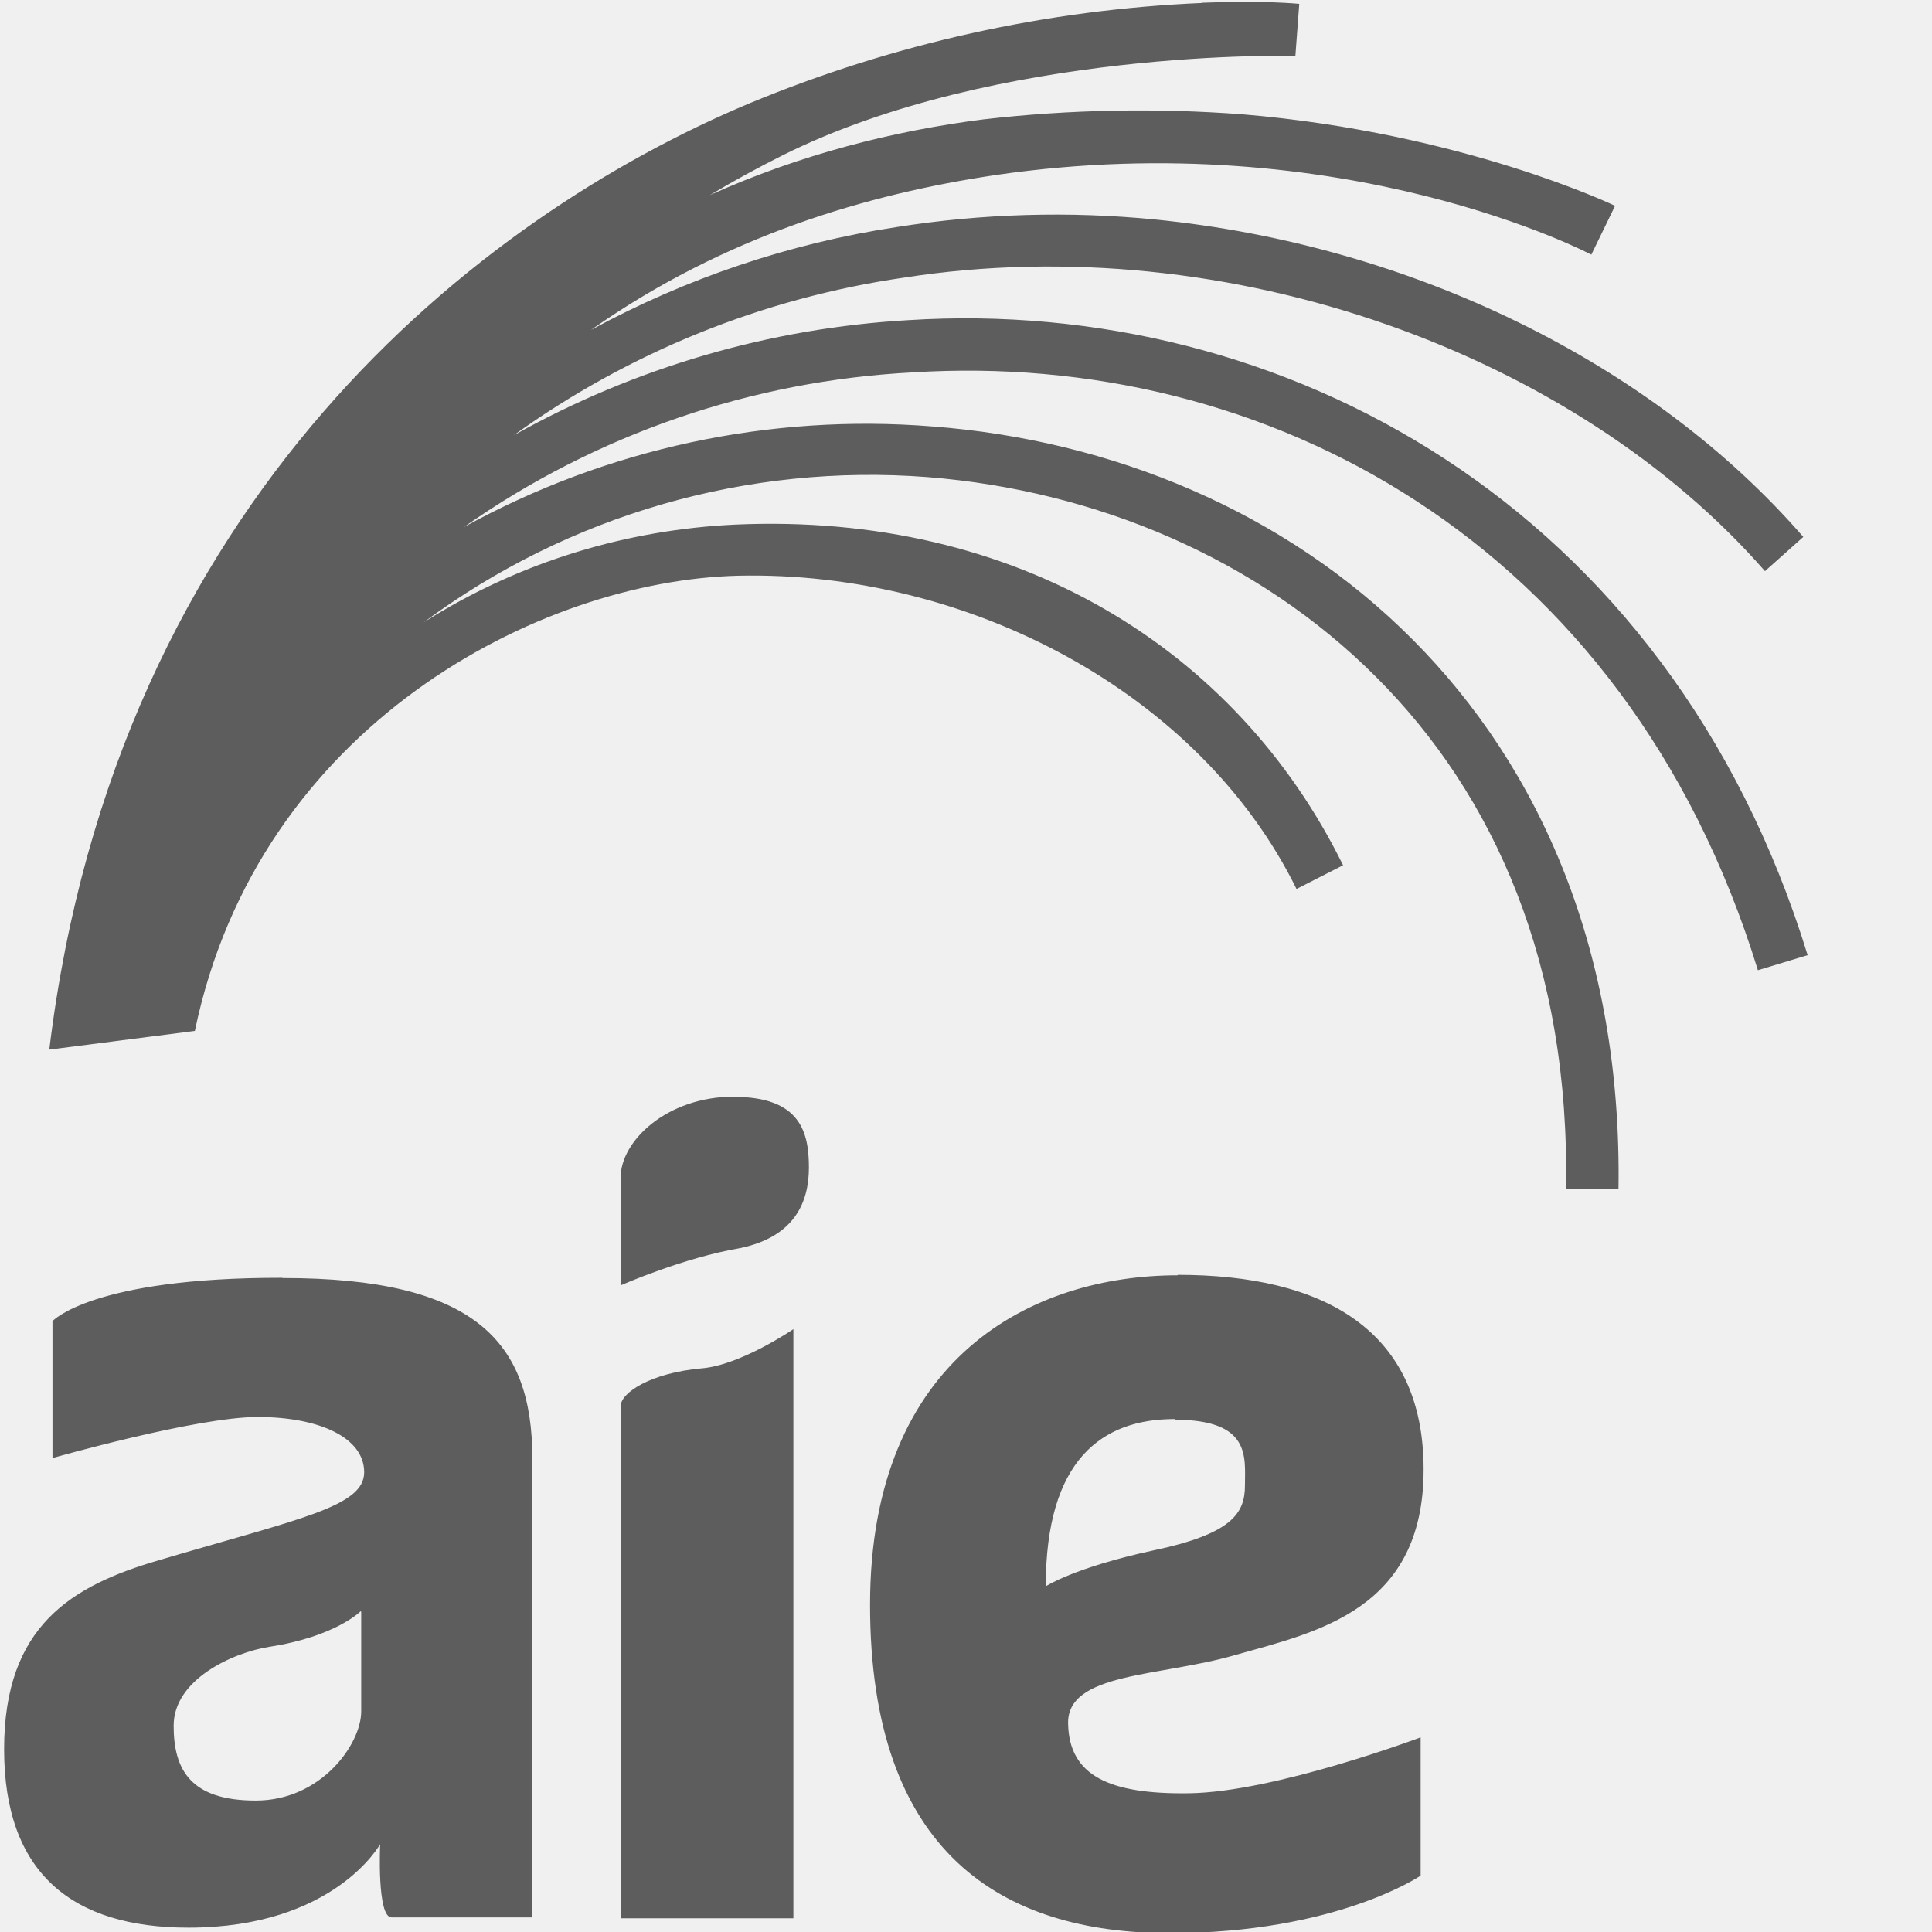
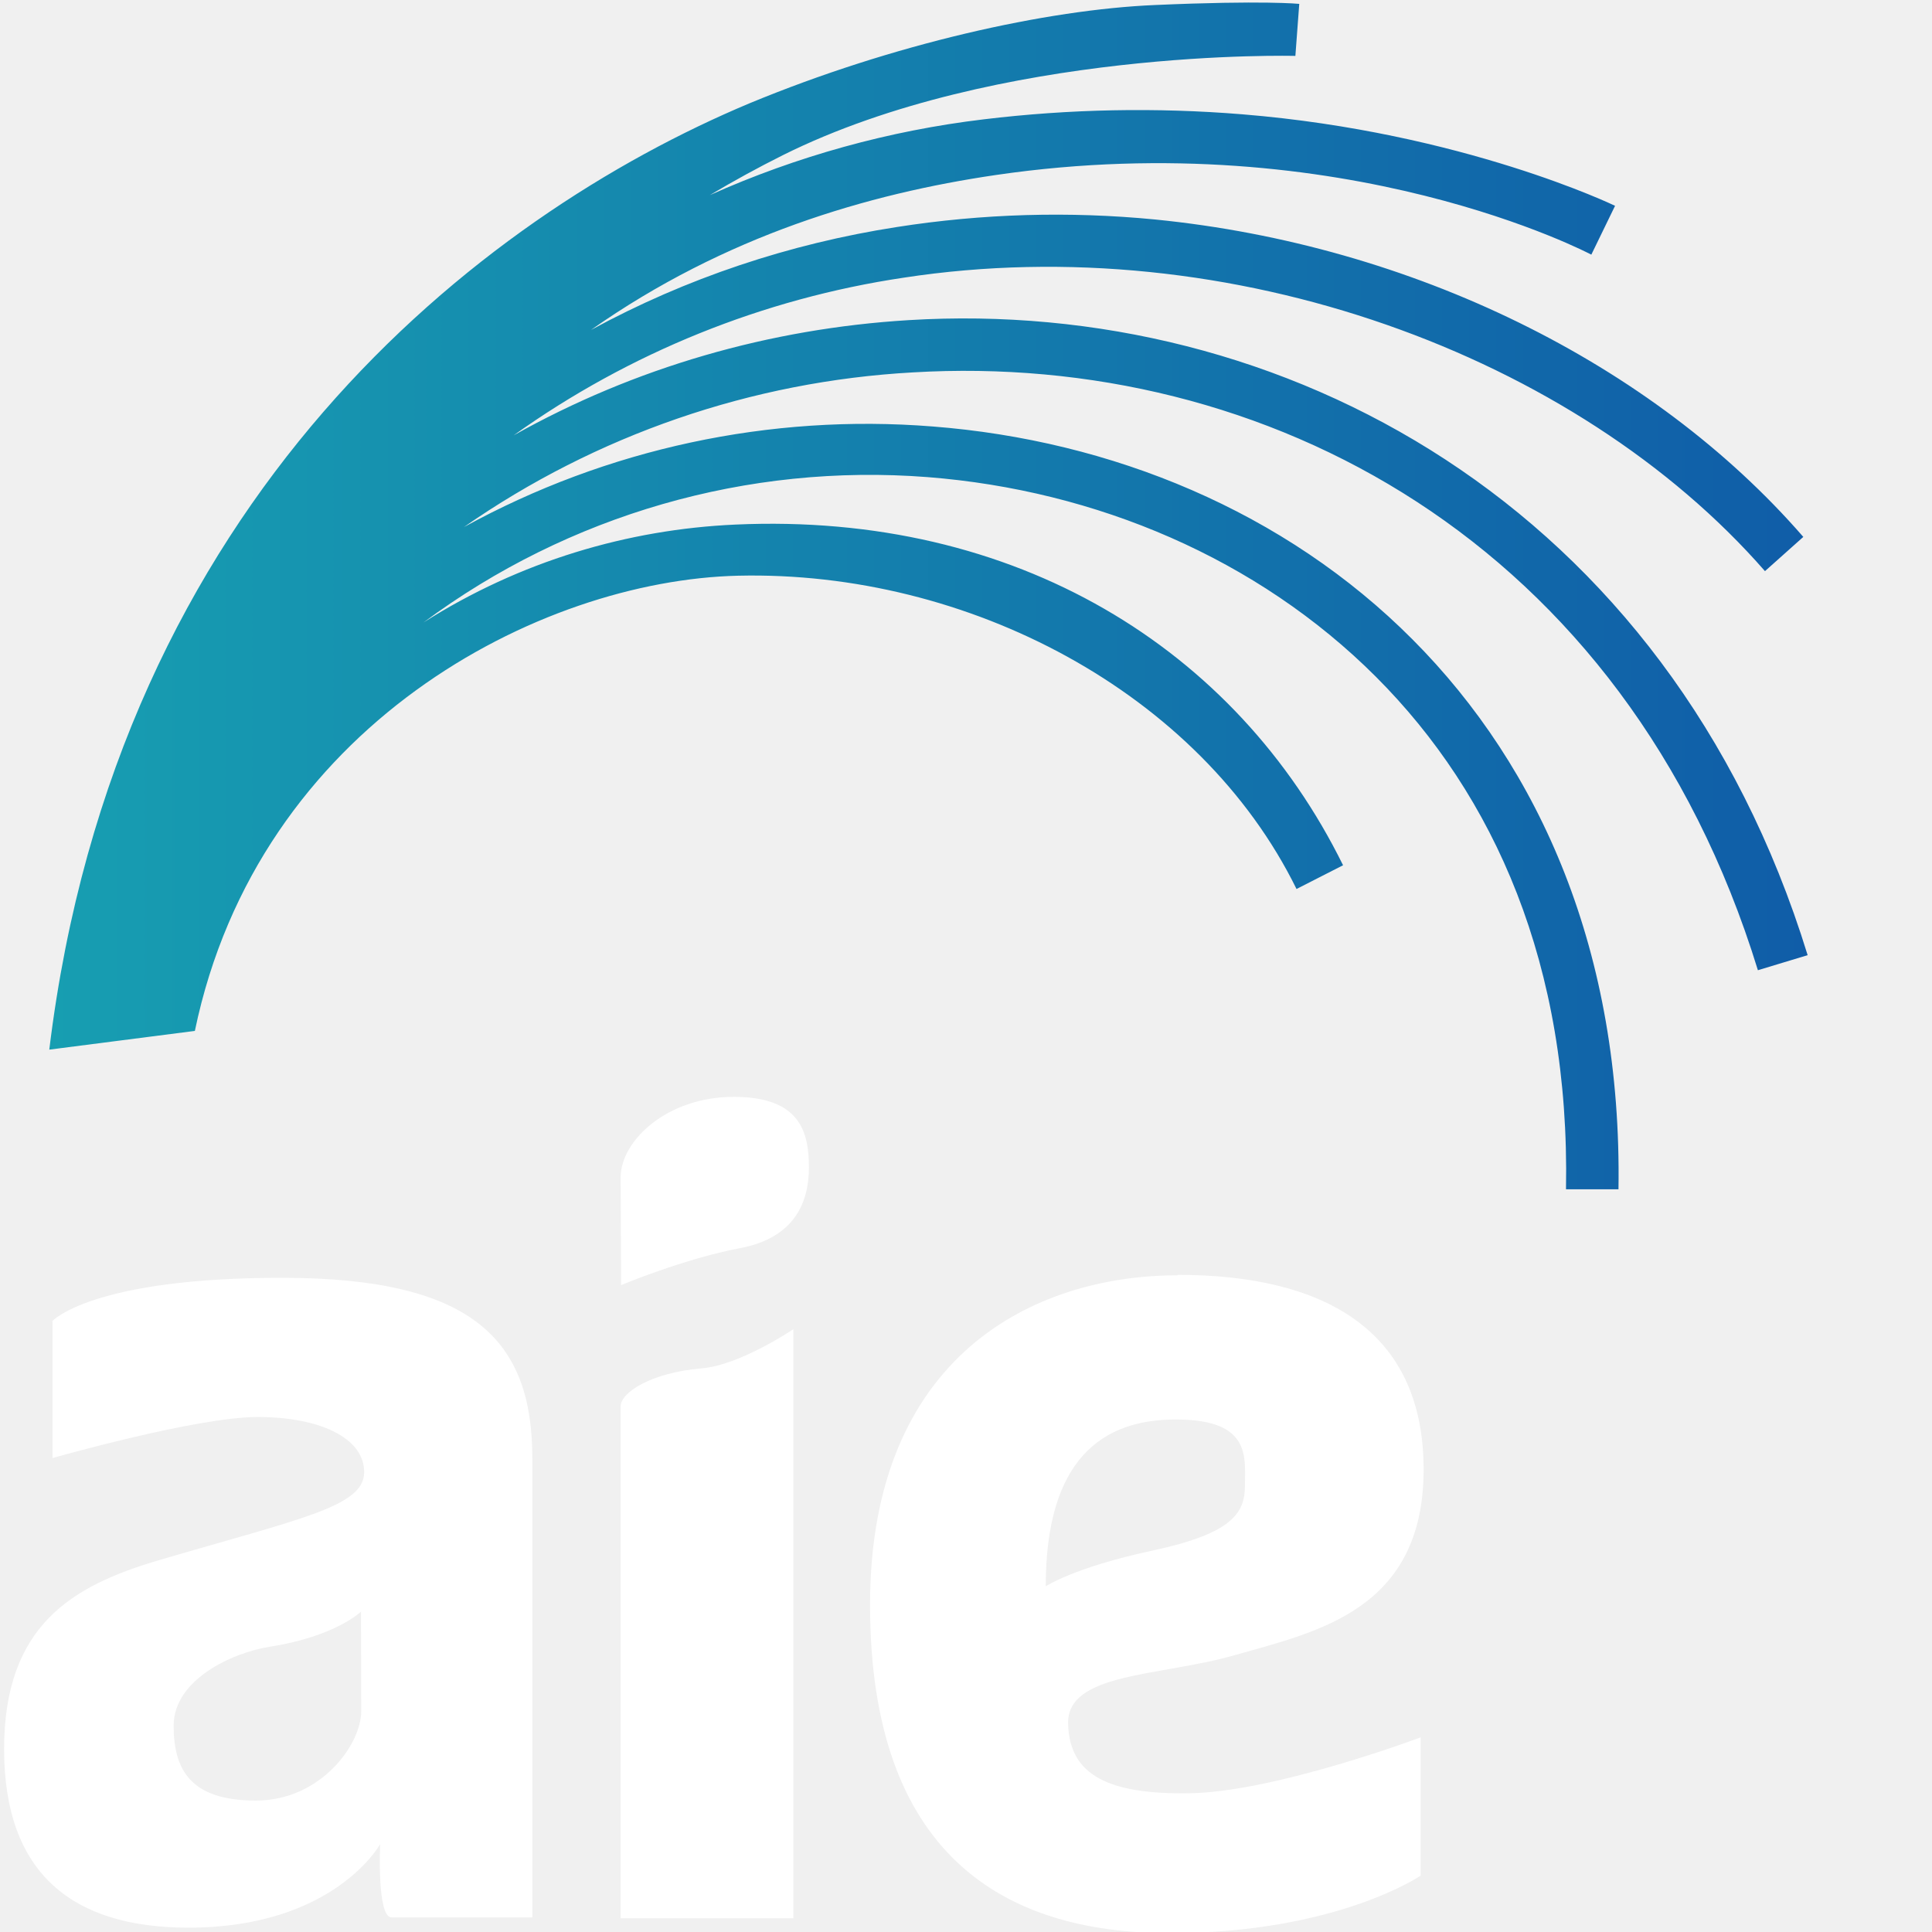
<svg xmlns="http://www.w3.org/2000/svg" width="32" height="32" viewBox="0 0 8.467 8.467">
-   <g color="#000" fill="#5d5d5d">
-     <path style="marker:none" d="M3.217 4.806c-.295 0-.497.195-.497.354v.472h.003s.272-.12.52-.162c.24-.05.302-.202.302-.353 0-.152-.035-.31-.328-.31zm1.944.78v.003c-.631 0-1.348.354-1.348 1.444 0 1.09.58 1.439 1.313 1.439.732 0 1.1-.252 1.1-.252v-.606s-.638.24-1.015.245c-.348.005-.525-.076-.53-.304-.007-.227.404-.206.733-.302.358-.101.825-.197.825-.813 0-.616-.444-.853-1.078-.853zM1.235 5.6C.402 5.599.23 5.79.23 5.79v.6s.631-.18.899-.18c.27 0 .467.09.467.242 0 .151-.278.202-.901.386-.379.111-.677.285-.677.828 0 .543.298.782.808.782.639 0 .84-.366.84-.366s-.015.321.05.321h.617V6.391c0-.512-.252-.79-1.093-.79zm2.242.225s-.232.159-.404.172c-.22.02-.353.106-.353.166v2.244h.757zm1.671.394v.003c.336 0 .308.164.308.288 0 .121-.055.212-.403.285-.346.075-.47.157-.47.157 0-.556.247-.733.565-.733zm-3.567.842l.002.003V7.5c0 .144-.176.391-.462.391-.285 0-.36-.134-.36-.328 0-.202.257-.32.42-.346.291-.045.4-.156.4-.156z" />
-     <path style="text-indent:0;text-align:start;text-transform:none;marker:none" d="M5.269.013a5.826 5.826 0 00-1.985.44C2.102.949.51 2.181.216 4.6l.638-.082c.278-1.339 1.51-1.974 2.382-1.995 1.005-.022 2.022.511 2.446 1.373l.204-.104c-.468-.95-1.434-1.548-2.664-1.493-.469.022-.943.16-1.366.429a3.284 3.284 0 012.21-.637c.737.059 1.445.356 1.964.875.52.519.851 1.265.833 2.246h.23c.016-1.036-.342-1.847-.902-2.409-.56-.563-1.32-.874-2.104-.934a3.654 3.654 0 00-2.054.441 3.76 3.76 0 011.968-.678c1.534-.097 3.122.731 3.703 2.62l.218-.066c-.61-1.981-2.309-2.886-3.94-2.783a4.012 4.012 0 00-1.731.505 3.88 3.88 0 011.709-.691c1.432-.224 2.949.34 3.775 1.286l.168-.15C7.24 1.59 6.187 1.074 5.063.962A4.456 4.456 0 003.93.995a4.097 4.097 0 00-1.34.451C3.179 1.032 3.805.85 4.364.767c1.53-.223 2.61.349 2.61.349l.104-.214S6.413.582 5.445.501a5.99 5.99 0 00-1.134.022c-.393.05-.802.153-1.2.332.106-.063.21-.12.32-.175C4.374.21 5.677.245 5.677.245l.017-.228S5.538.001 5.27.012z" />
-   </g>
+   <defs>
+     <linearGradient id="a" x1=".216" x2="7.922" y1="2.61" y2="2.61" gradientUnits="userSpaceOnUse">
+       <stop stop-color="#179eb1" offset="0" />
+       <stop stop-color="#105da8" offset="1" />
+     </linearGradient>
+   </defs>
+   <path d="M2.72 5.16l.002.472s.274-.115.521-.162c.24-.045.302-.202.302-.353 0-.152-.035-.31-.329-.31S2.72 5 2.72 5.16zm2.441.426v.003c-.631 0-1.348.354-1.348 1.444s.58 1.439 1.313 1.439c.732 0 1.1-.252 1.1-.252v-.606s-.638.24-1.015.245c-.348.005-.524-.076-.53-.304-.006-.227.404-.207.733-.302.358-.102.825-.197.825-.813s-.444-.853-1.078-.853zM.23 5.79v.6s.631-.18.899-.18c.27 0 .467.09.467.242 0 .151-.278.203-.901.386-.379.112-.677.285-.677.828s.298.782.808.782c.639 0 .84-.366.84-.366s-.015.321.05.321h.617V6.391c0-.512-.252-.79-1.092-.791s-1.012.19-1.012.19zm3.247.035s-.232.158-.404.172c-.22.019-.353.106-.353.166v2.244h.757zm1.68.396c.327.001.299.165.299.289 0 .121-.055.21-.403.285-.346.074-.47.157-.47.157 0-.556.247-.733.574-.731zm-3.575.842l.001.437c0 .144-.176.391-.462.391-.285 0-.36-.134-.36-.328 0-.202.257-.32.42-.346.29-.045.401-.154.401-.154z" fill="white" />
+   <path d="M3.284.453C2.102.949.51 2.181.216 4.6l.638-.082c.278-1.339 1.51-1.975 2.382-1.995 1.005-.023 2.022.511 2.446 1.373l.204-.104c-.468-.95-1.434-1.549-2.664-1.493-.469.021-.943.16-1.366.429a3.279 3.279 0 012.21-.637c.737.058 1.445.356 1.964.875.52.52.851 1.265.833 2.246h.23c.016-1.036-.342-1.847-.902-2.409-.56-.563-1.32-.873-2.104-.934a3.666 3.666 0 00-2.054.441 3.813 3.813 0 011.968-.678c1.534-.091 3.122.731 3.703 2.62l.218-.066c-.61-1.981-2.309-2.883-3.94-2.783-.608.037-1.2.207-1.731.505a3.94 3.94 0 011.709-.691c1.433-.22 2.949.34 3.775 1.286l.168-.15C7.24 1.59 6.187 1.074 5.063.962A4.496 4.496 0 003.93.995c-.47.073-.923.224-1.34.451.589-.414 1.215-.597 1.774-.679 1.53-.224 2.61.349 2.61.349l.104-.214S6.413.58 5.445.501a5.633 5.633 0 00-1.134.022 4.143 4.143 0 00-1.2.332c.106-.063.21-.12.32-.175C4.374.21 5.677.245 5.677.245l.017-.228s-.156-.016-.632.005c-.475.02-1.148.17-1.778.431z" fill="url(#a)" />
</svg>
